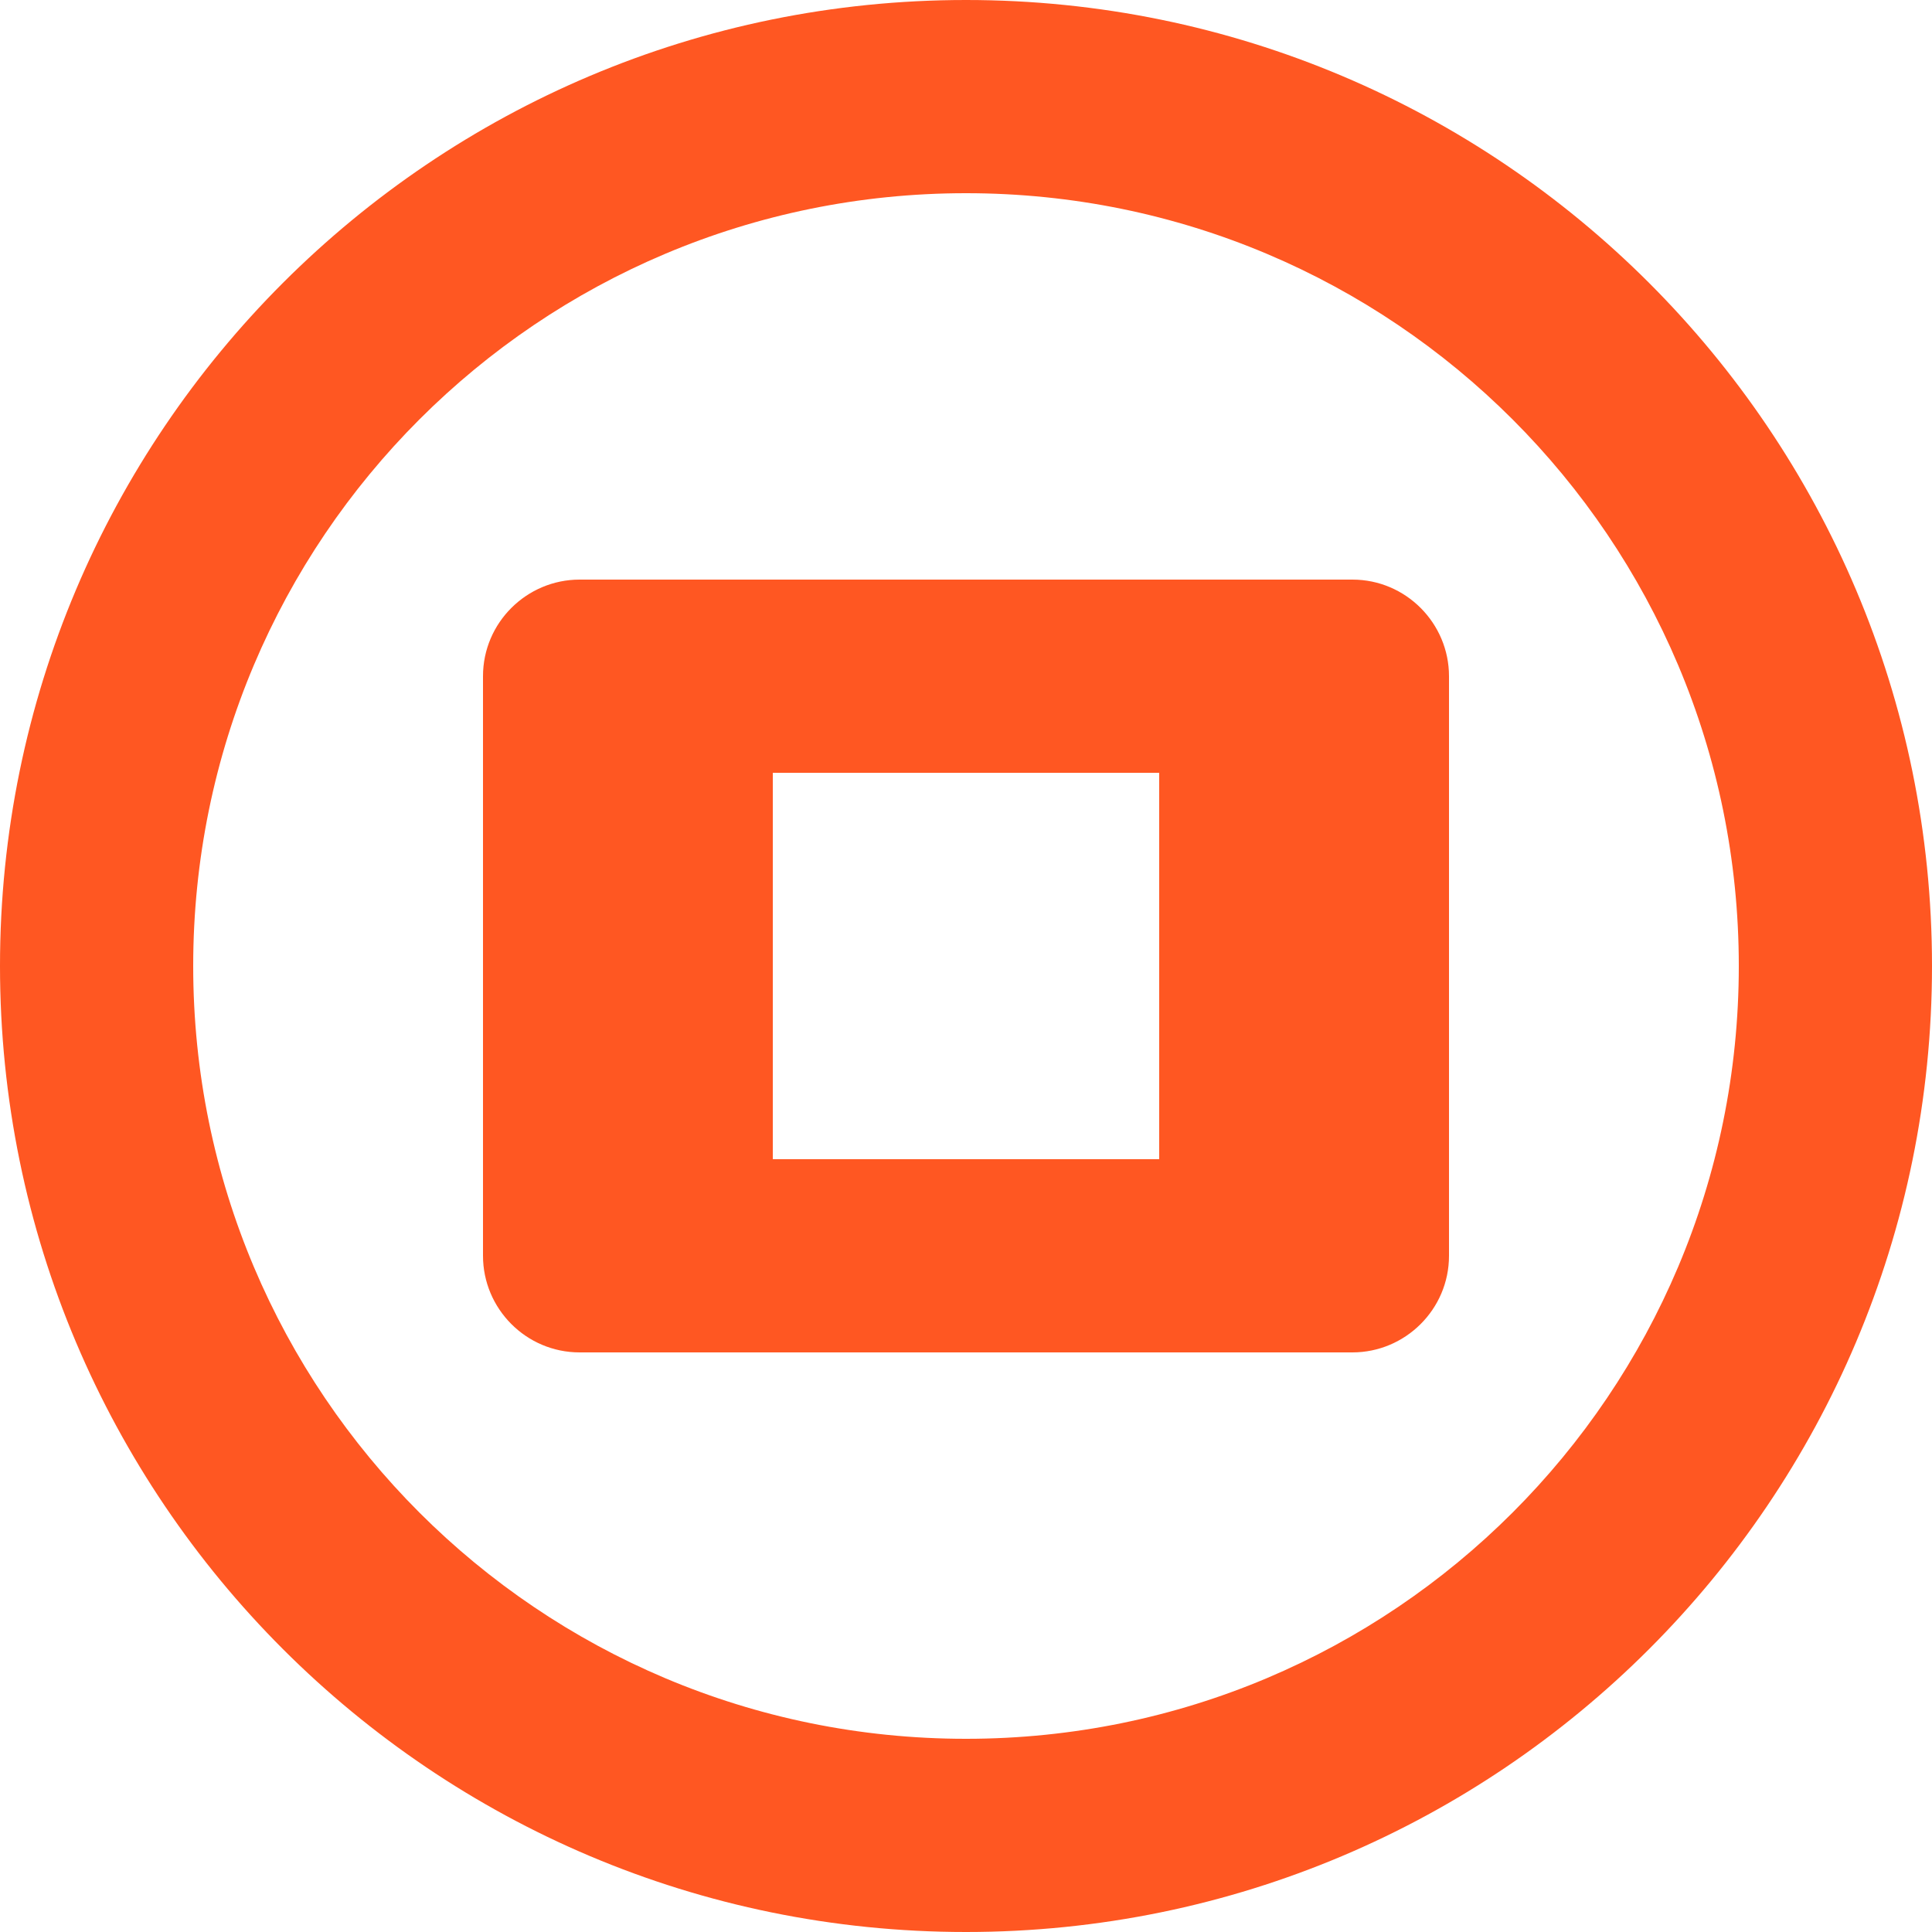
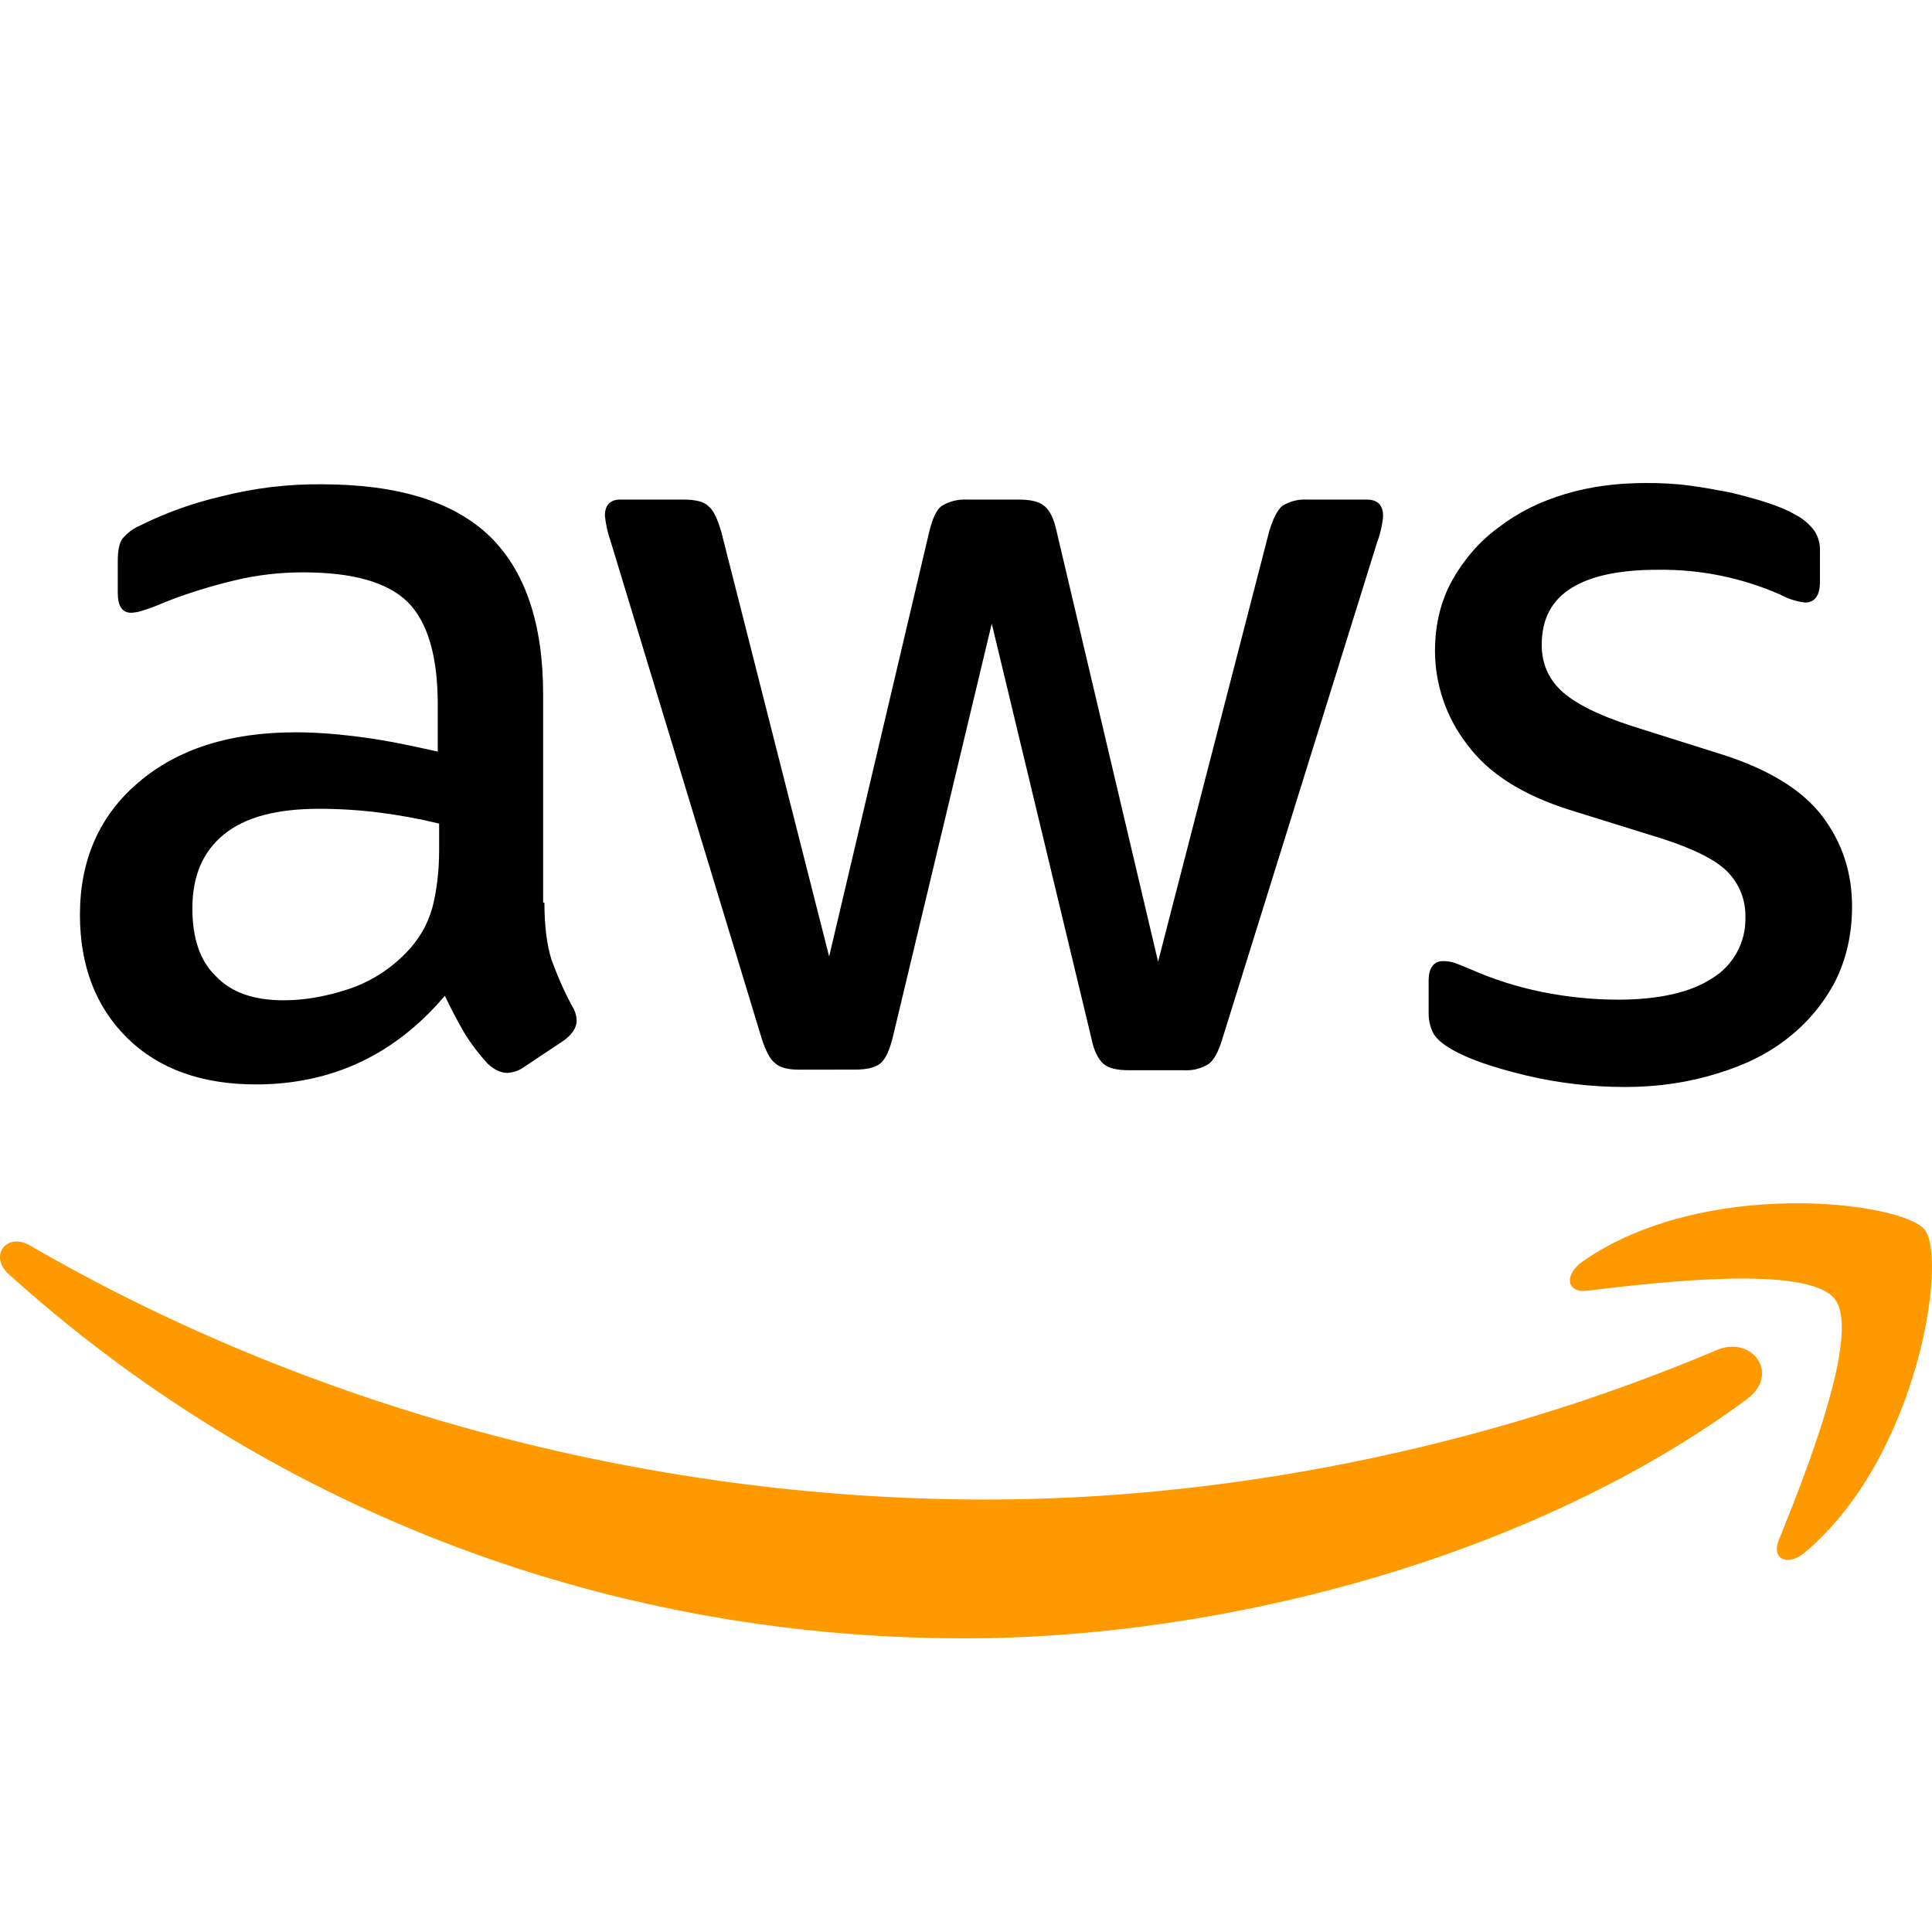
- <svg xmlns="http://www.w3.org/2000/svg" viewBox="0 0 256 256">
-   <path fill="#FF5722" d="M128 0C57.3 0 0 57.3 0 128s57.3 128 128 128 128-57.3 128-128S198.7 0 128 0zm0 230.4c-56.6 0-102.4-45.8-102.4-102.4S71.4 25.6 128 25.6s102.4 45.8 102.4 102.4-45.8 102.4-102.4 102.4zm51.2-153.6H76.8c-7 0-12.8 5.7-12.8 12.8v76.8c0 7 5.7 12.8 12.8 12.8h102.4c7 0 12.8-5.7 12.8-12.8V89.6c0-7-5.7-12.8-12.8-12.8zm-25.6 76.8h-51.2v-51.2h51.2v51.2z" />
+ <svg xmlns="http://www.w3.org/2000/svg" fill="currentColor" fill-rule="evenodd" height="1em" style="flex:none;line-height:1" viewBox="0 0 24 24" width="1em">
+   <path d="M6.763 11.212c0 .296.032.535.088.71.064.176.144.368.256.576.04.063.056.127.056.183 0 .08-.048.16-.152.24l-.503.335a.383.383 0 01-.208.072c-.08 0-.16-.04-.239-.112a2.47 2.47 0 01-.287-.375 6.18 6.18 0 01-.248-.471c-.622.734-1.405 1.101-2.347 1.101-.67 0-1.205-.191-1.596-.574-.39-.384-.59-.894-.59-1.533 0-.678.24-1.23.726-1.644.487-.415 1.133-.623 1.955-.623.272 0 .551.024.846.064.296.04.6.104.918.176v-.583c0-.607-.127-1.03-.375-1.277-.255-.248-.686-.367-1.3-.367-.28 0-.568.031-.863.103-.295.072-.583.16-.862.272a2.4 2.4 0 01-.28.104.488.488 0 01-.127.023c-.112 0-.168-.08-.168-.247v-.391c0-.128.016-.224.056-.28a.597.597 0 01.224-.167 4.577 4.577 0 011.005-.36 4.84 4.84 0 011.246-.151c.95 0 1.644.216 2.091.647.44.43.662 1.085.662 1.963v2.586h.016zm-3.24 1.214c.263 0 .534-.048.822-.144a1.78 1.78 0 00.758-.51 1.27 1.27 0 00.272-.512c.047-.191.08-.423.08-.694v-.335a6.66 6.66 0 00-.735-.136 6.02 6.02 0 00-.75-.048c-.535 0-.926.104-1.19.32-.263.215-.39.518-.39.917 0 .375.095.655.295.846.191.2.47.296.838.296zm6.41.862c-.144 0-.24-.024-.304-.08-.064-.048-.12-.16-.168-.311L7.586 6.726a1.398 1.398 0 01-.072-.32c0-.128.064-.2.191-.2h.783c.151 0 .255.025.31.08.065.048.113.16.16.312l1.342 5.284 1.245-5.284c.04-.16.088-.264.151-.312a.549.549 0 01.32-.08h.638c.152 0 .256.025.32.08.063.048.12.16.151.312l1.261 5.348 1.381-5.348c.048-.16.104-.264.16-.312a.52.52 0 01.311-.08h.743c.127 0 .2.065.2.2 0 .04-.009.08-.017.128a1.137 1.137 0 01-.056.2l-1.923 6.17c-.048.16-.104.263-.168.311a.51.51 0 01-.303.08h-.687c-.15 0-.255-.024-.32-.08-.063-.056-.119-.16-.15-.32L12.32 7.747l-1.23 5.14c-.04.16-.087.264-.15.32-.065.056-.177.08-.32.08l-.686.001zm10.256.215c-.415 0-.83-.048-1.229-.143-.399-.096-.71-.2-.918-.32-.128-.071-.215-.151-.247-.223a.563.563 0 01-.048-.224v-.407c0-.167.064-.247.183-.247.048 0 .096.008.144.024.048.016.12.048.2.08.271.12.566.215.878.279.32.064.63.096.95.096.502 0 .894-.088 1.165-.264a.86.86 0 00.415-.758.777.777 0 00-.215-.559c-.144-.151-.416-.287-.807-.415l-1.157-.36c-.583-.183-1.014-.454-1.277-.813a1.902 1.902 0 01-.4-1.158c0-.335.073-.63.216-.886.144-.255.335-.479.575-.654.24-.184.51-.32.83-.415.32-.096.655-.136 1.006-.136.175 0 .36.008.535.032.183.024.35.056.518.088.16.04.312.08.455.127.144.048.256.096.336.144a.69.69 0 01.24.2.43.43 0 01.071.263v.375c0 .168-.064.256-.184.256a.83.83 0 01-.303-.096 3.652 3.652 0 00-1.532-.311c-.455 0-.815.071-1.062.223-.248.152-.375.383-.375.71 0 .224.08.416.24.567.16.152.454.304.877.44l1.134.358c.574.184.99.44 1.237.767.247.327.367.702.367 1.117 0 .343-.072.655-.207.926a2.157 2.157 0 01-.583.703c-.248.2-.543.343-.886.447-.36.111-.734.167-1.142.167z" />
+   <path d="M.378 15.475c3.384 1.963 7.56 3.153 11.877 3.153 2.914 0 6.114-.607 9.06-1.852.44-.2.814.287.383.607-2.626 1.94-6.442 2.969-9.722 2.969-4.598 0-8.74-1.7-11.87-4.526-.247-.223-.024-.527.272-.351zm23.531-.2c.287.36-.08 2.826-1.485 4.007-.215.184-.423.088-.327-.151l.175-.439c.343-.88.802-2.198.52-2.555-.336-.43-2.22-.207-3.074-.103-.255.032-.295-.192-.063-.36 1.5-1.053 3.967-.75 4.254-.399z" fill="#F90" />
</svg>
